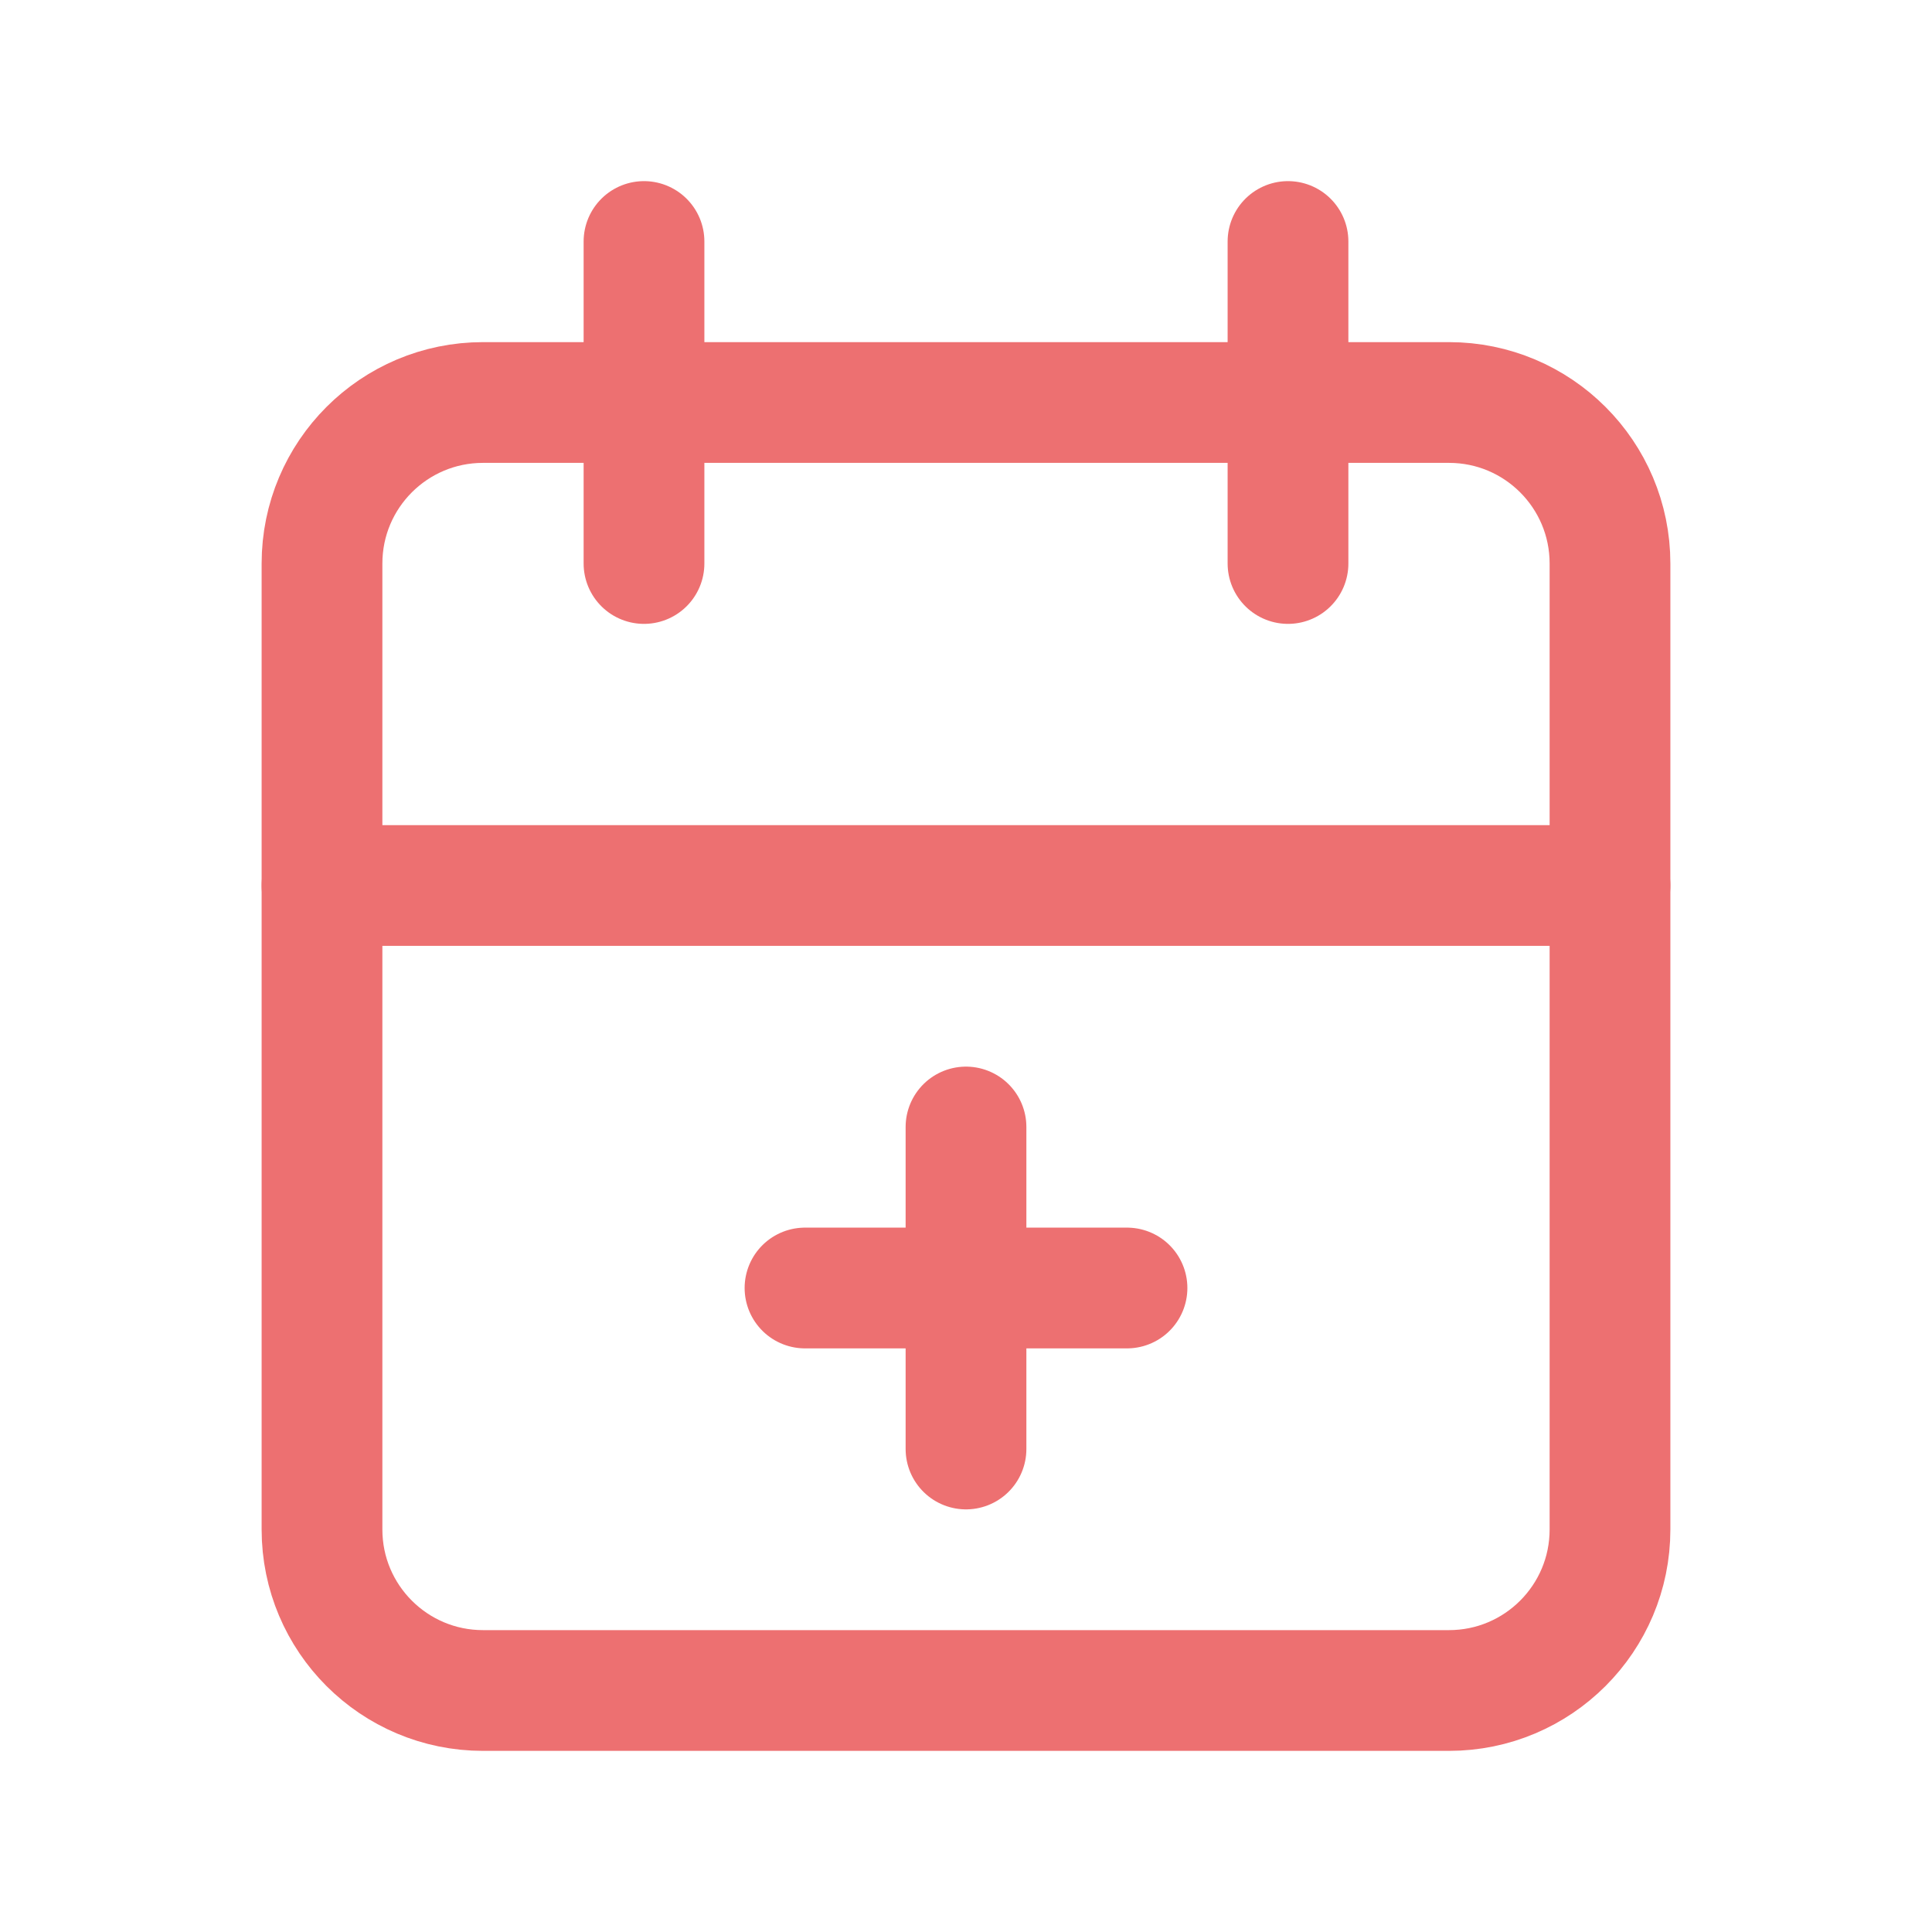
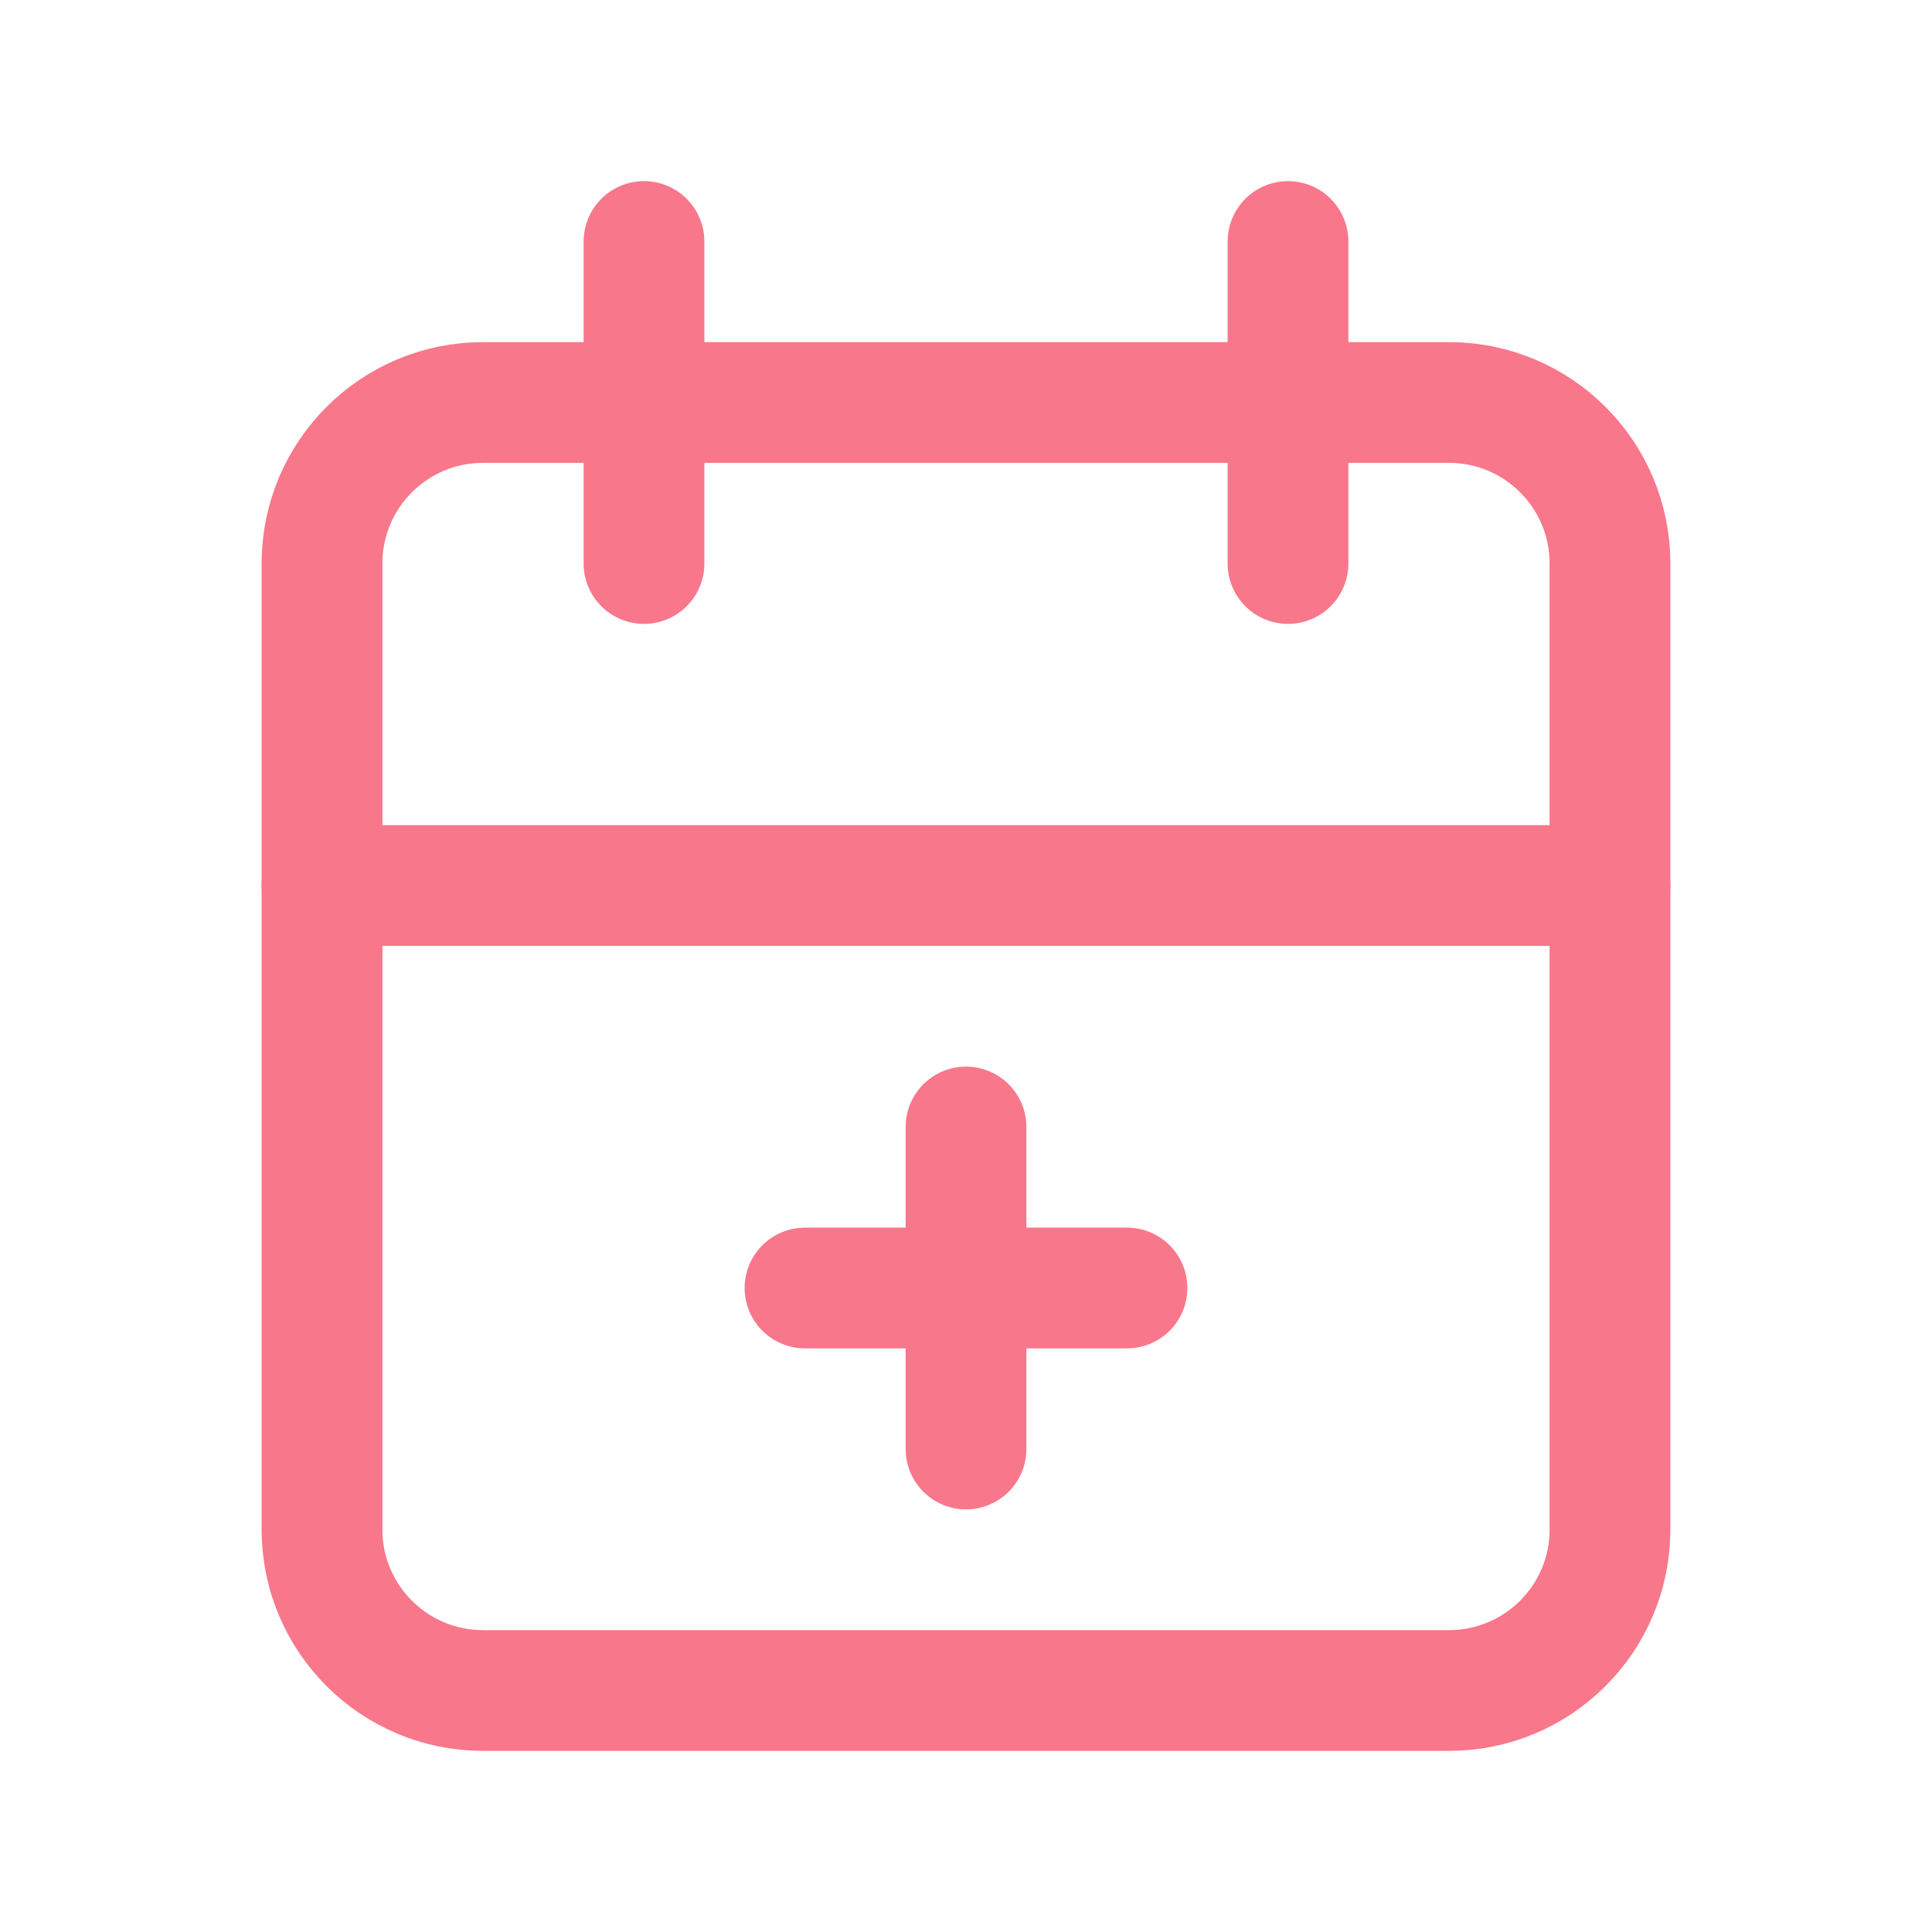
- <svg xmlns="http://www.w3.org/2000/svg" class="icon icon-tabler icon-tabler-calendar-plus" width="72" height="72" viewBox="0 0 24 24" stroke-width="1.5" stroke="#ED7071" fill="none" stroke-linecap="round" stroke-linejoin="round">
+ <svg xmlns="http://www.w3.org/2000/svg" class="icon icon-tabler icon-tabler-calendar-plus" width="72" height="72" viewBox="0 0 24 24" stroke-width="1.5" stroke="#f8778B" fill="none" stroke-linecap="round" stroke-linejoin="round">
  <path stroke="none" d="M0 0h24v24H0z" fill="none" />
  <rect x="4" y="5" width="16" height="16" rx="2" />
  <line x1="16" y1="3" x2="16" y2="7" />
  <line x1="8" y1="3" x2="8" y2="7" />
  <line x1="4" y1="11" x2="20" y2="11" />
  <line x1="10" y1="16" x2="14" y2="16" />
  <line x1="12" y1="14" x2="12" y2="18" />
</svg>
